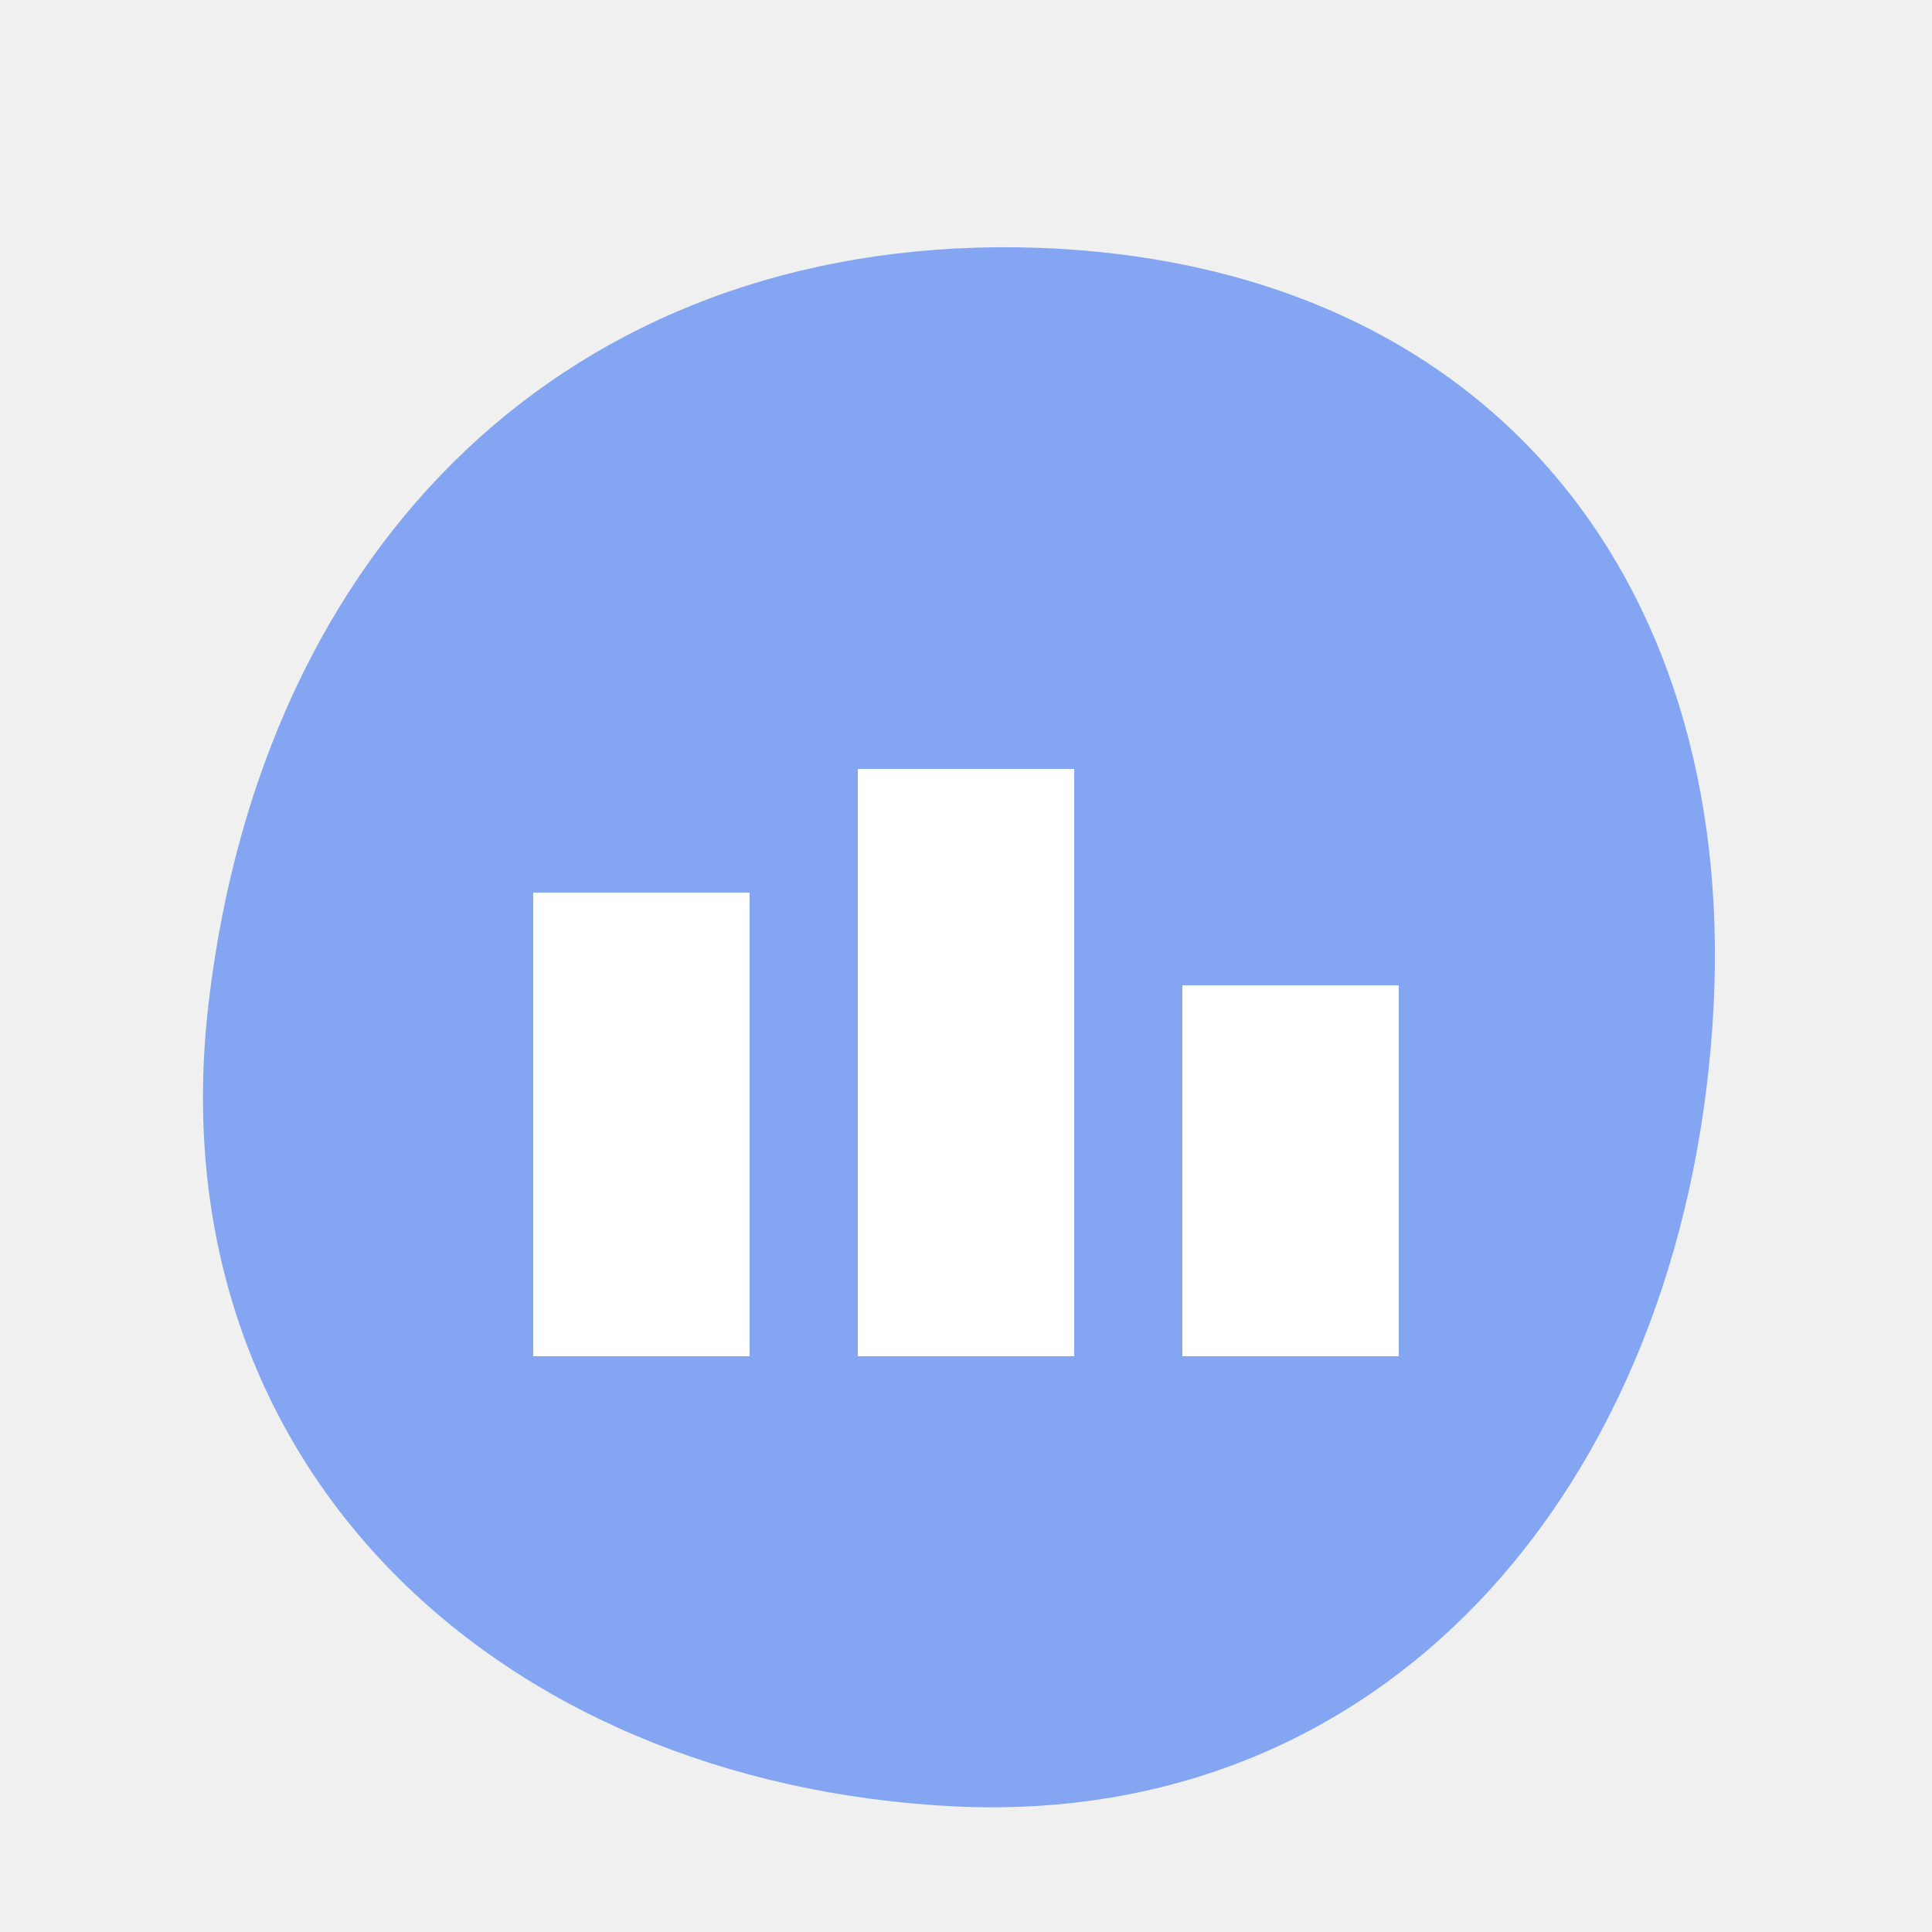
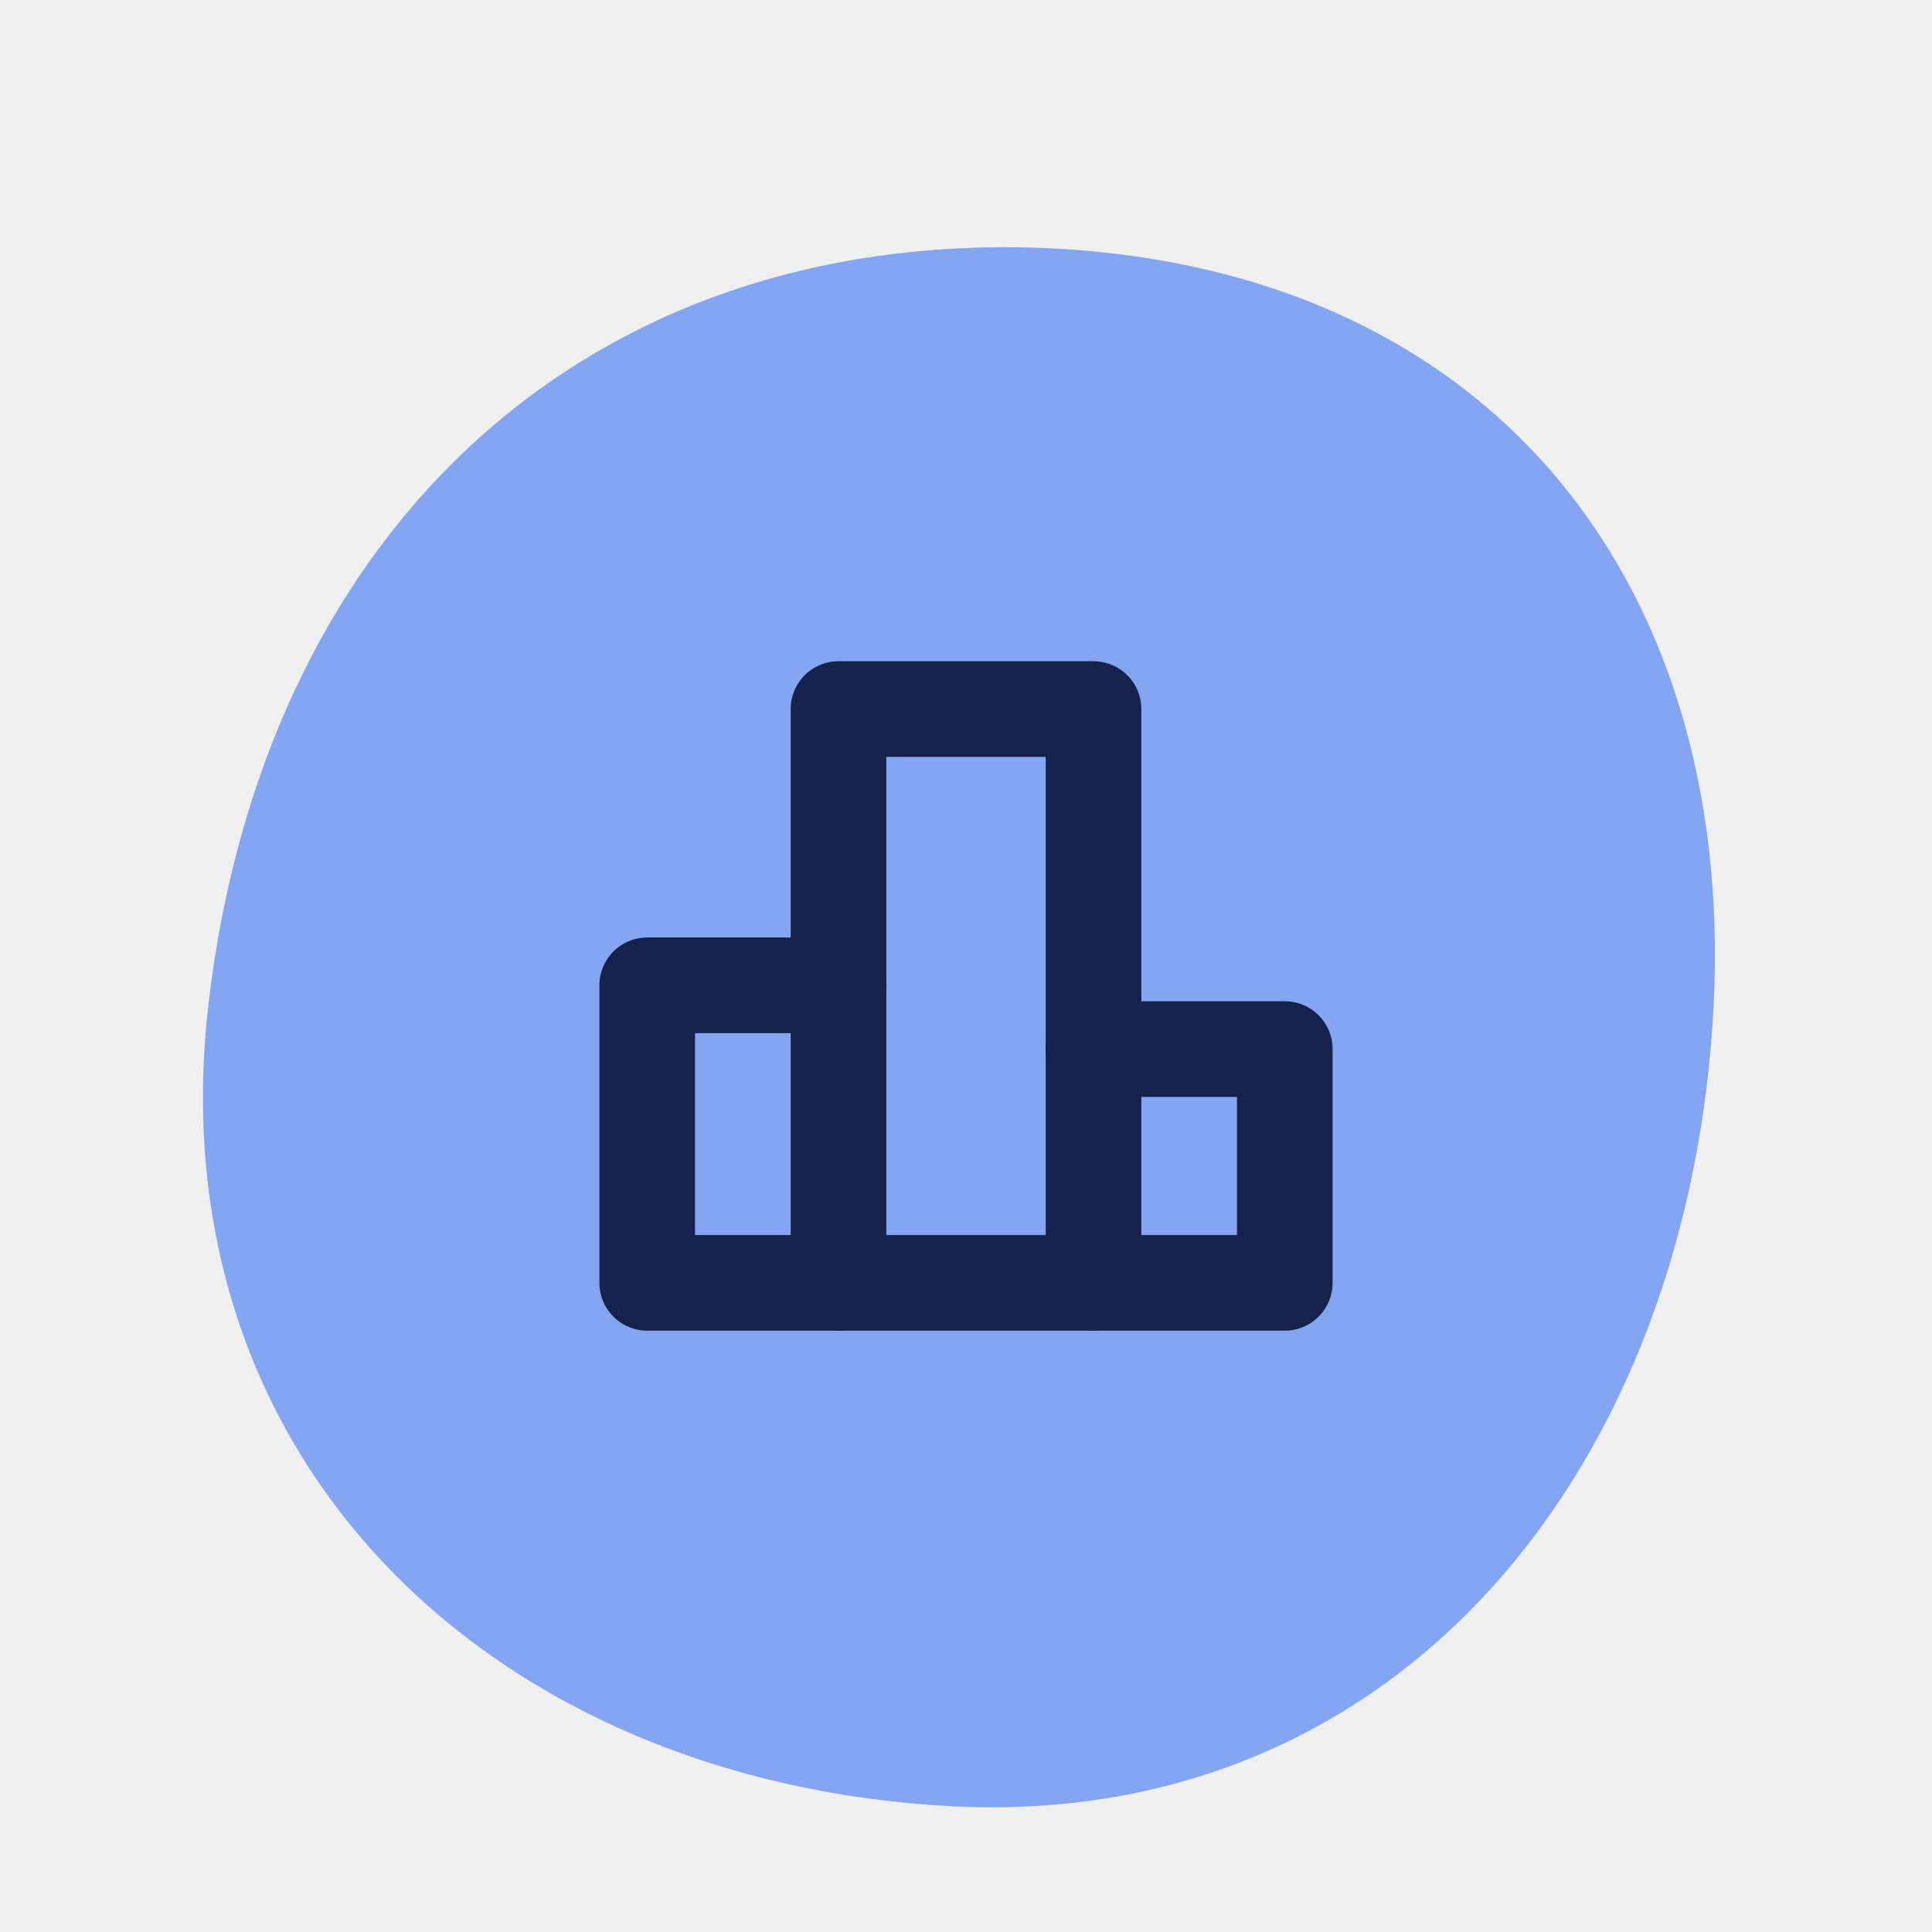
<svg xmlns="http://www.w3.org/2000/svg" viewBox="0 0 100 100">
  <path d="M52.7 12.8 C76.7 13.2 89.8 29.7 88.7 52 C87.5 75.9 72.5 94.6 49.4 93.5 C25.5 92.3 8 75.6 10.8 51.9 C13.6 28.1 29.5 12.5 52.7 12.8Z" fill="#83A5F2" />
-   <g transform="translate(50 51) scale(.8) translate(-50 -50)">
-     <path d="M22 74V44h14v30zM43 74V36h14v38zM64 74V50h14v24z" fill="#fff" />
+   <g transform="translate(50 51) scale(2.2) translate(-12 -12)" fill="none" stroke="#14224C" stroke-width="2.25" stroke-linecap="round" stroke-linejoin="round">
+     <path d="M4.5 19V12H9V5.5H15V13.5H19.5V19Z" />
+     <path d="M9 12V19M15 13.5V19" />
  </g>
</svg>
